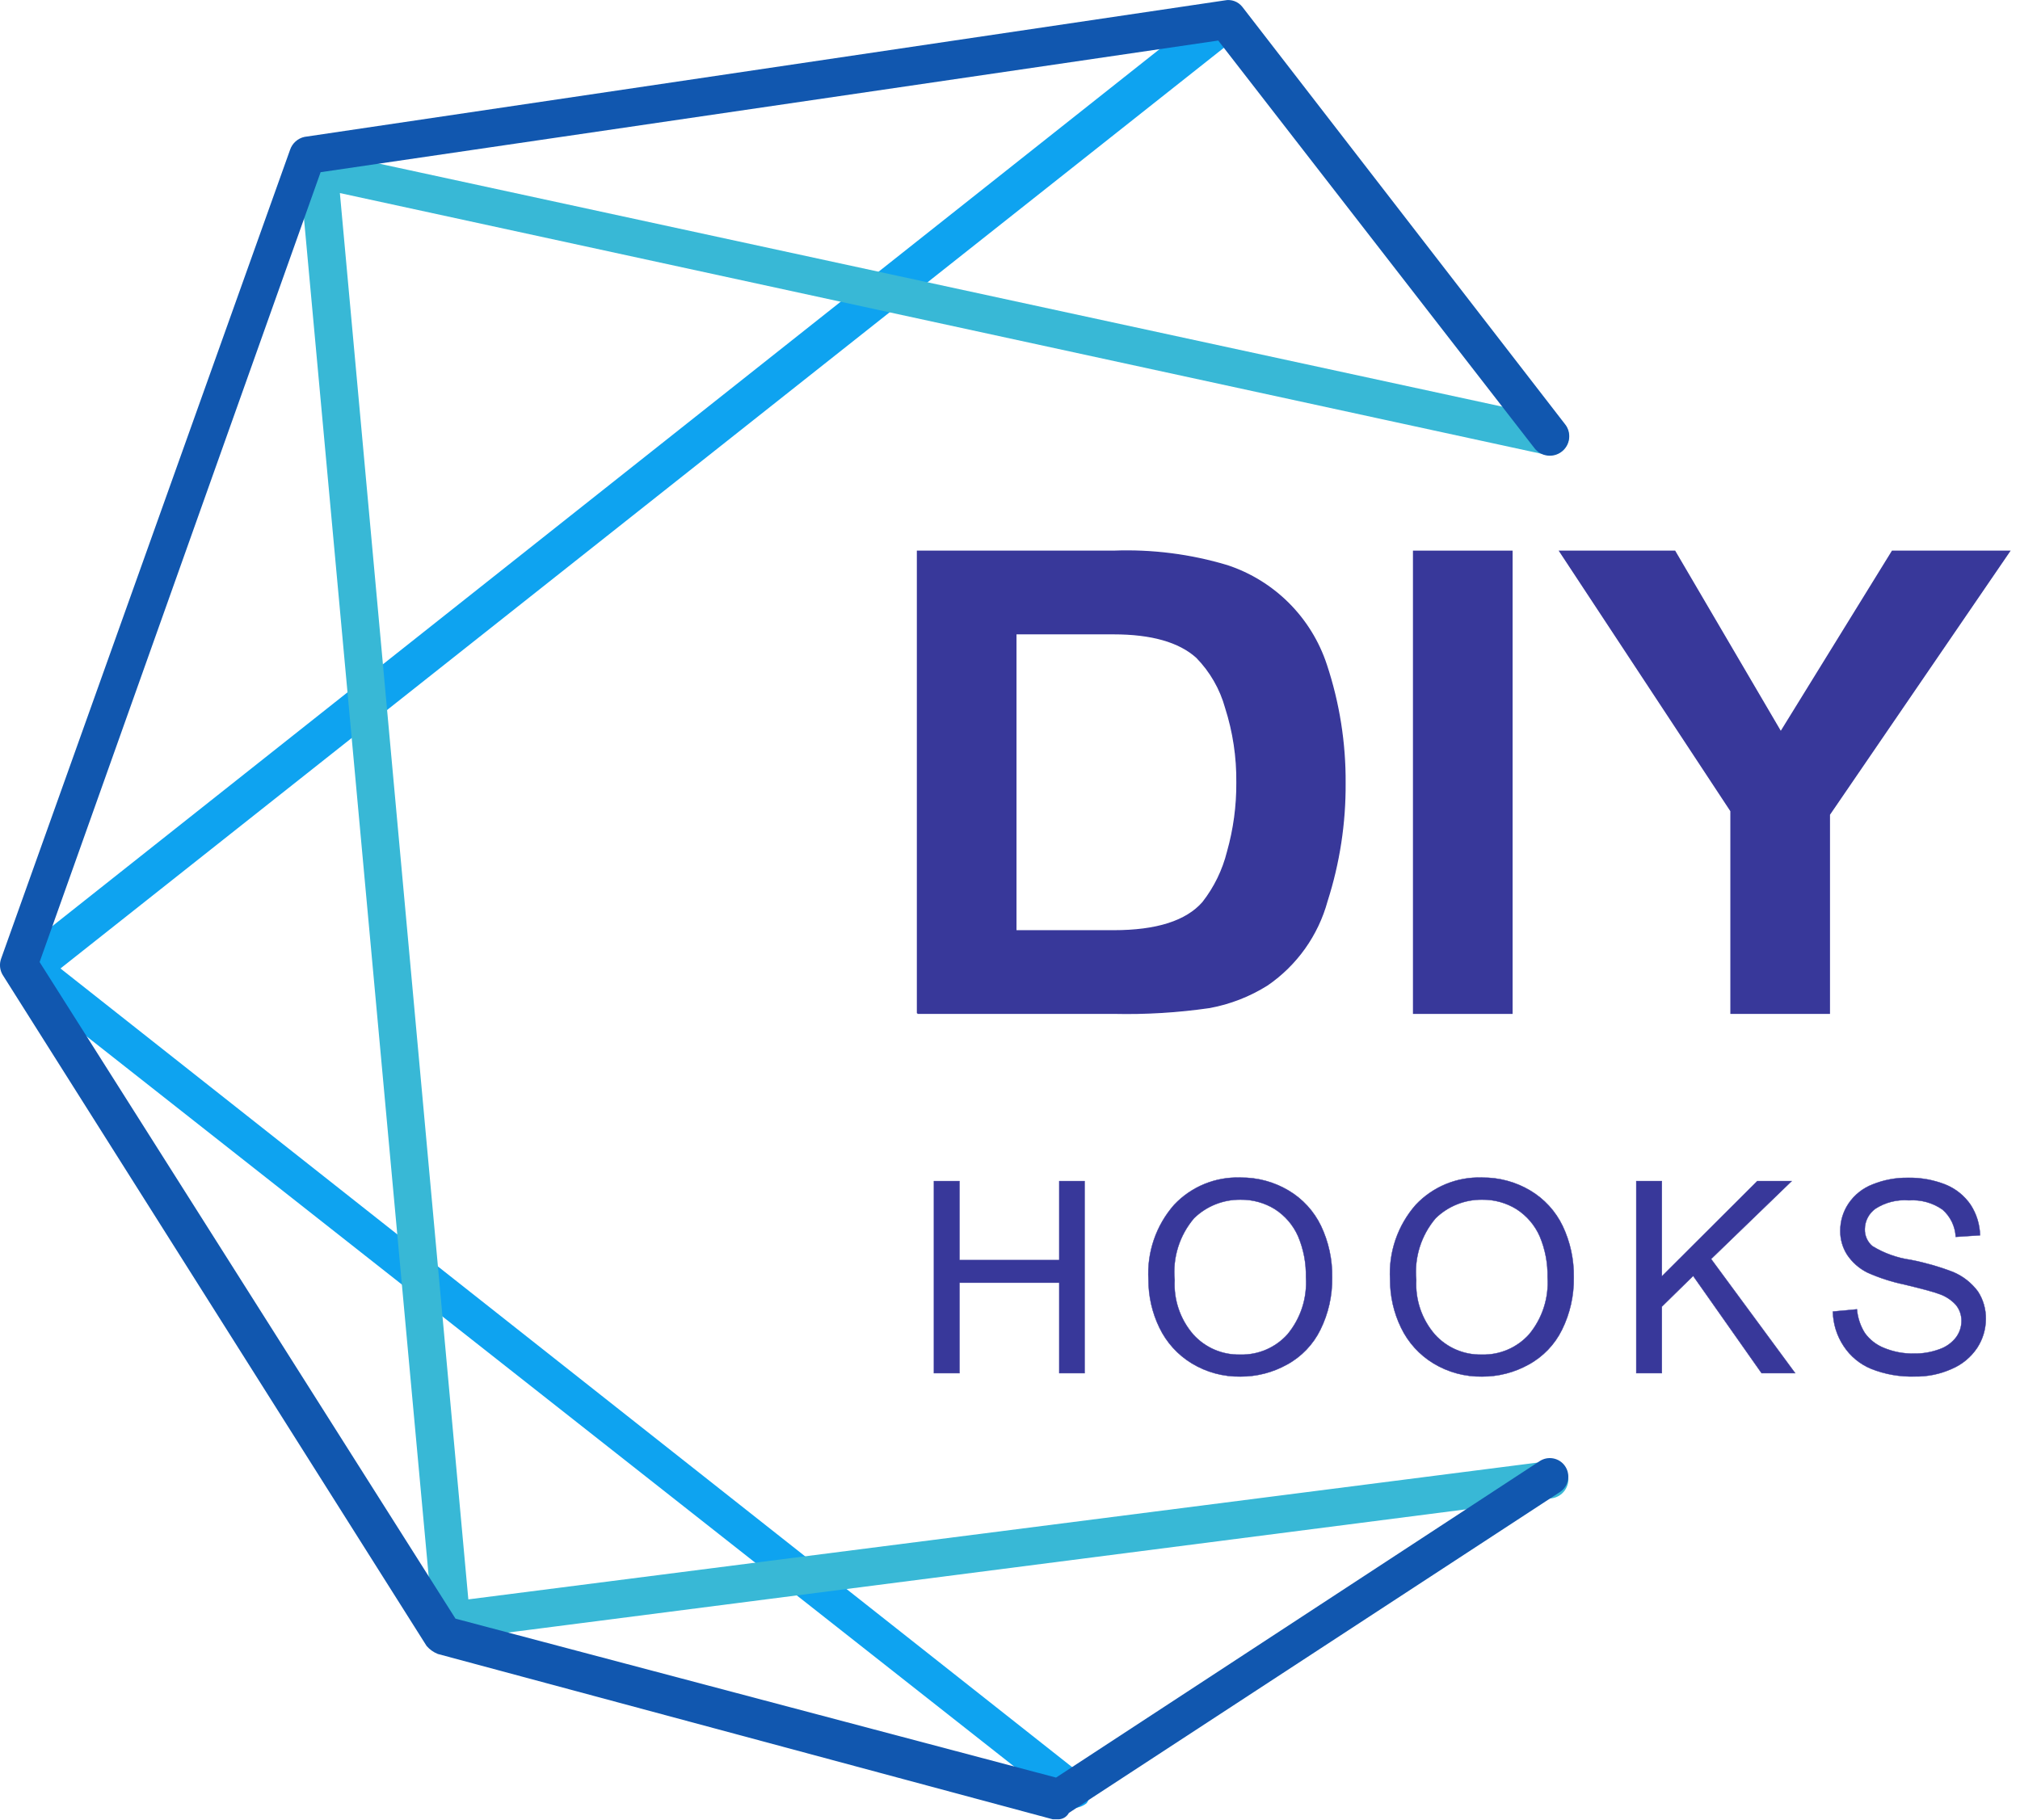
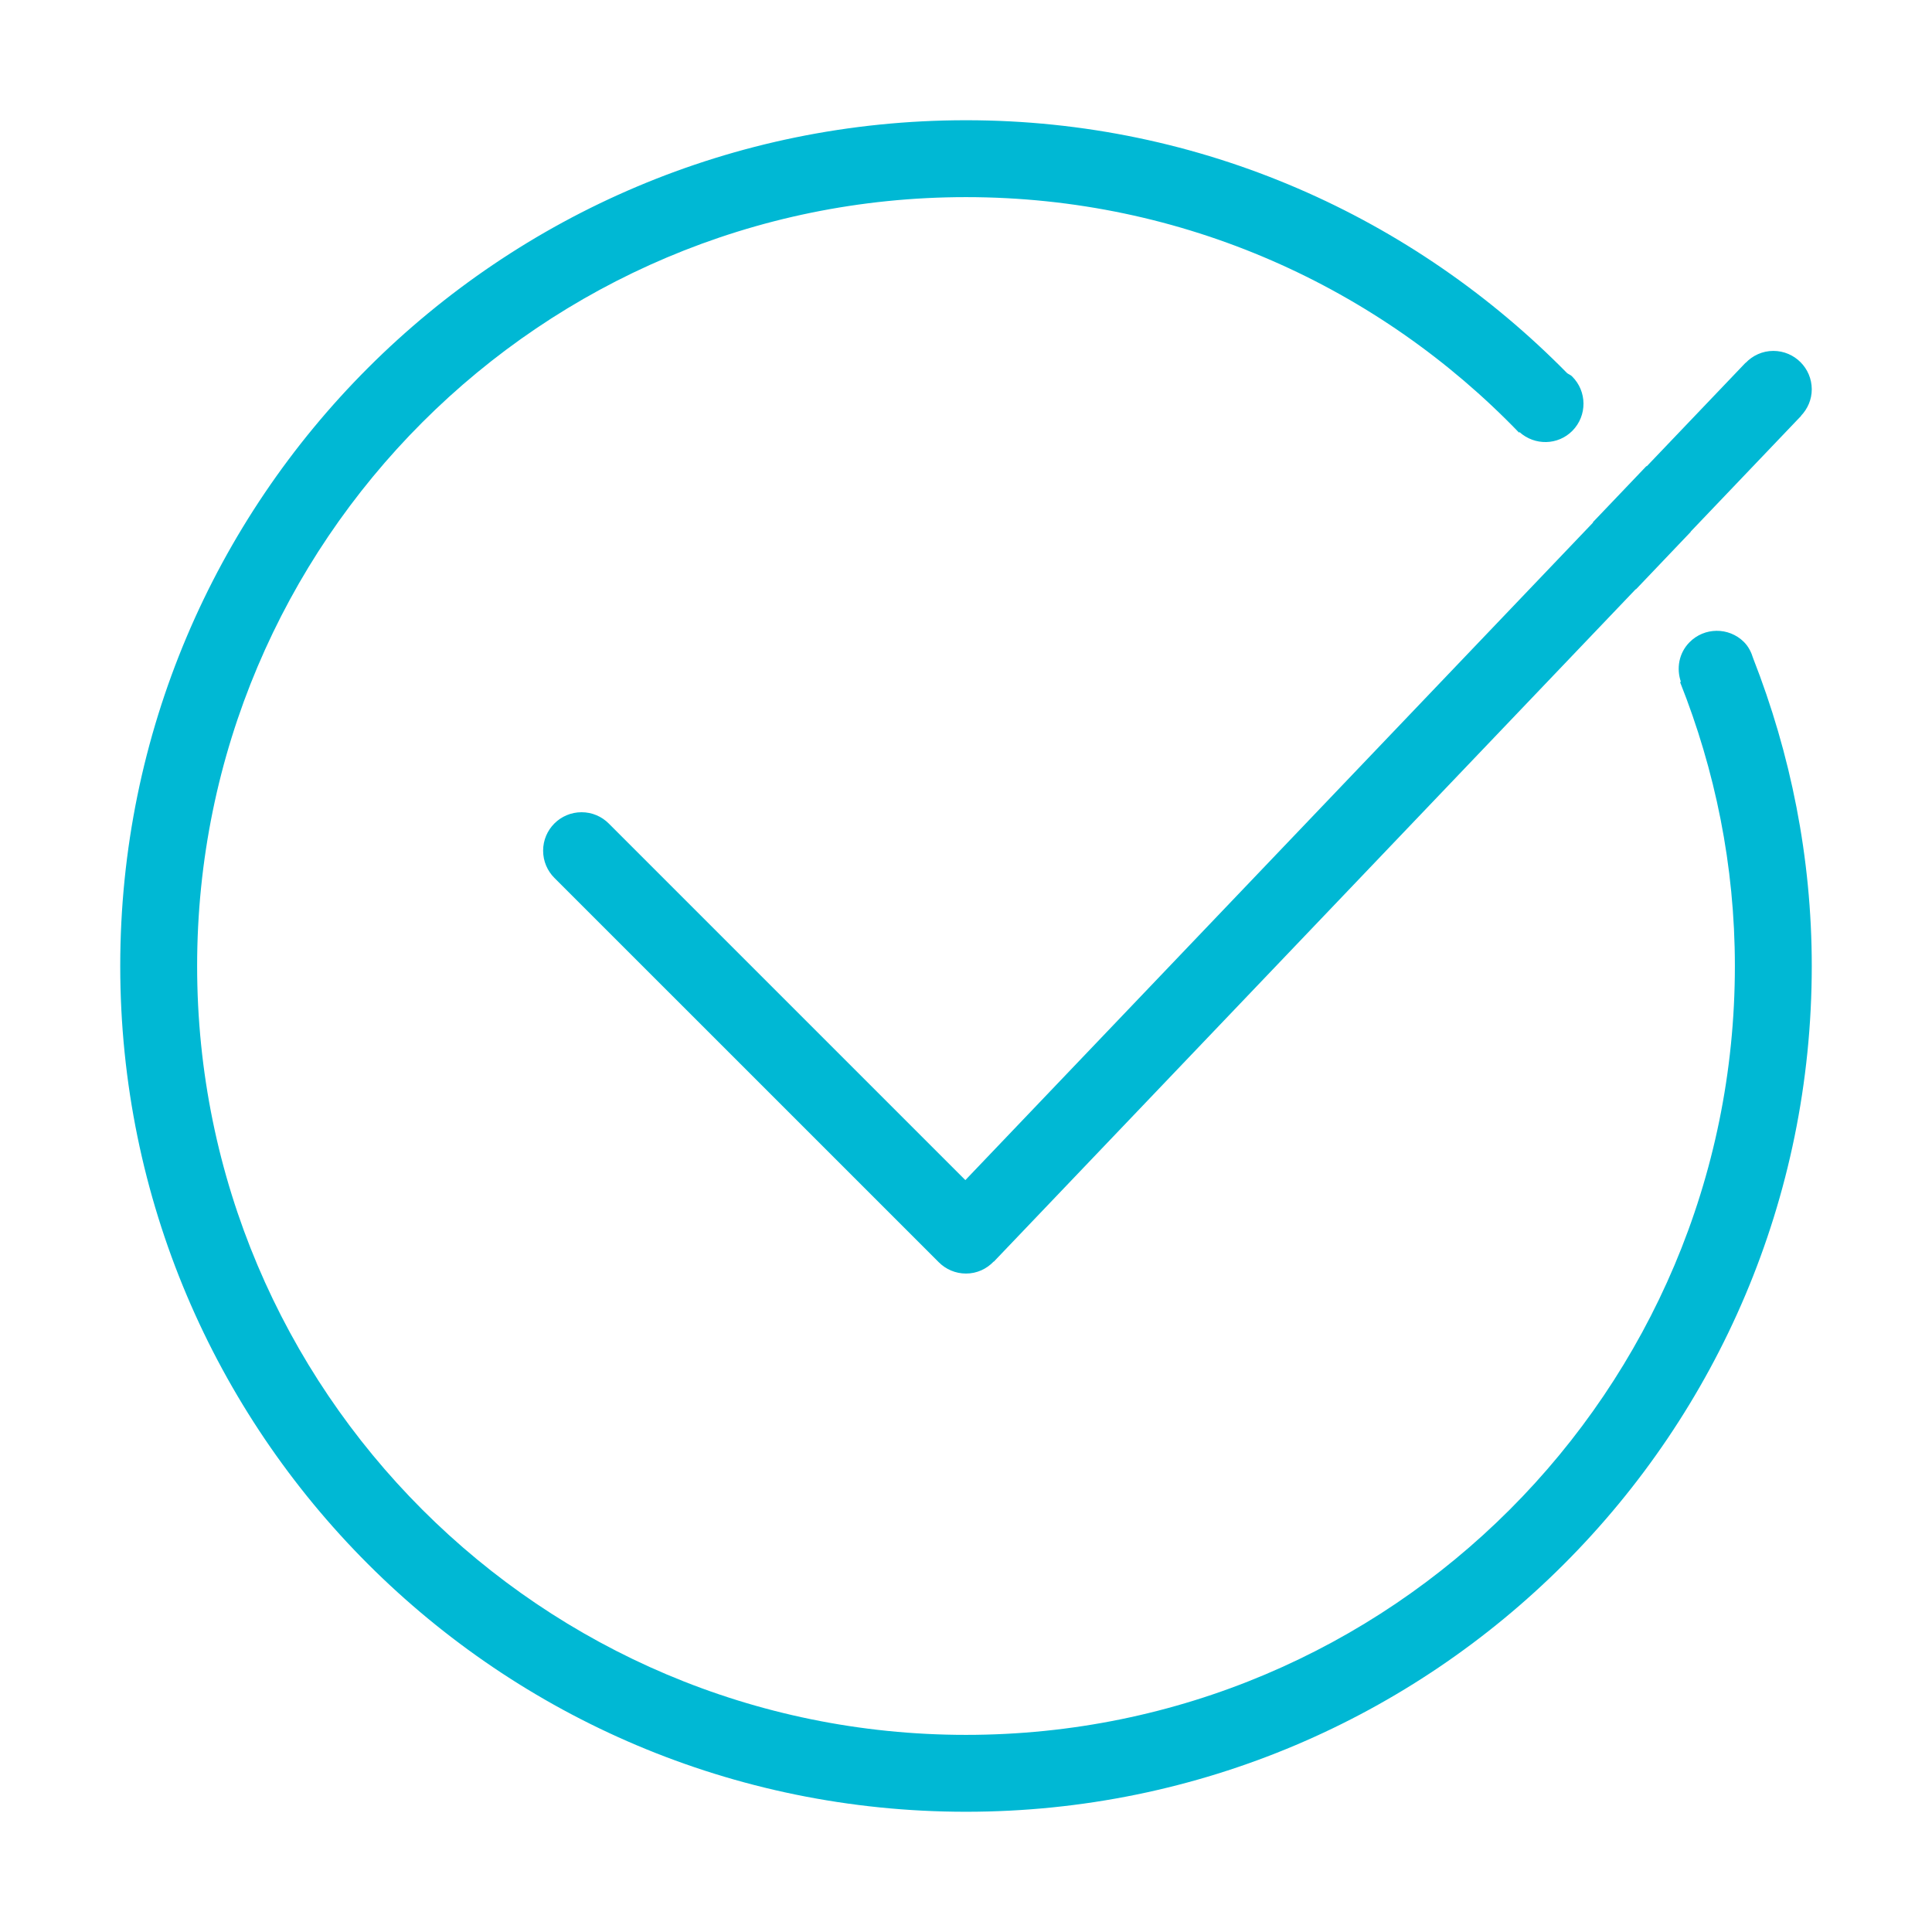
- <svg xmlns="http://www.w3.org/2000/svg" width="125.797" height="113.326" viewBox="0 0 125.797 113.326">
-   <defs>
-     <style>.a{fill:#0ea3f0;}.b{fill:#38b8d6;}.c{fill:#1157af;}.d{fill:rgba(0,0,0,0);}.e,.f{fill:#38389a;stroke:#38389a;}.e{stroke-width:0.081px;}.f{stroke-width:0.022px;}</style>
-   </defs>
-   <g transform="translate(-332.665 -239.974)">
-     <g transform="translate(332.631 240)">
-       <path class="a" d="M66.8,112.6a.908.908,0,0,1-.7-.3L1.2,61.2a1.193,1.193,0,0,1-.5-.9,1.268,1.268,0,0,1,.4-.9L75.7.3a1.248,1.248,0,0,1,1.7.2,1.248,1.248,0,0,1-.2,1.7L3.8,60.3l63.7,50.3a1.248,1.248,0,0,1,.2,1.7A1.4,1.4,0,0,1,66.8,112.6Z" />
-       <path class="b" d="M28.1,102.2a1.2,1.2,0,0,1-1.1-1.1L18.7,10.7a1.284,1.284,0,0,1,.4-1,1.314,1.314,0,0,1,1-.3L96.8,26a1.177,1.177,0,1,1-.5,2.3L21.2,12l8,87.6L96.4,91a1.146,1.146,0,0,1,1.3,1,1.2,1.2,0,0,1-1,1.3l-68.4,8.8C28.2,102.1,28.2,102.2,28.1,102.2Z" />
-       <path class="c" d="M65.9,113.3h-.3L27.3,103a1.794,1.794,0,0,1-.7-.5L.2,60.7a1.183,1.183,0,0,1-.1-1l18-50.4a1.22,1.22,0,0,1,.9-.8L76.3,0a1.11,1.11,0,0,1,1.1.4l20.1,26a1.21,1.21,0,1,1-1.9,1.5L75.9,2.5,20,10.7,2.5,59.9l25.9,40.9,37.4,9.9L95.9,91a1.151,1.151,0,1,1,1.3,1.9l-30.6,20A.755.755,0,0,1,65.9,113.3Z" />
-     </g>
-     <g transform="translate(338.049 115.974)">
-       <g transform="translate(48.82 146.46)">
-         <rect class="d" width="71.592" height="51.264" />
-         <g transform="translate(2.934 11.879)">
-           <path class="e" d="M3.32-3.782V-32.56H15.535a21.723,21.723,0,0,1,7.071.9h0a9.689,9.689,0,0,1,6.169,6.169h0a22.923,22.923,0,0,1,1.167,7.38h0a23.548,23.548,0,0,1-1.122,7.336h0a9.322,9.322,0,0,1-3.712,5.224h0a10.218,10.218,0,0,1-3.6,1.405,35.883,35.883,0,0,1-5.975.362H3.32ZM15.535-27.425H9.445V-8.917h6.09q4.013,0,5.559-1.768h0a8.43,8.43,0,0,0,1.538-3.155,15.506,15.506,0,0,0,.583-4.313h0a14.774,14.774,0,0,0-.7-4.658,7.263,7.263,0,0,0-1.812-3.147h0q-1.635-1.467-5.171-1.467Z" transform="translate(-3.32 32.56)" />
-           <path class="e" d="M9.445-3.782H3.32V-32.56H9.445Z" transform="translate(27.575 32.56)" />
-           <path class="e" d="M10.759-3.782v-12.6L.1-32.56H7.259l6.6,11.26,6.947-11.26H28.1l-11.216,16.4V-3.782Z" transform="translate(39.902 32.56)" />
-         </g>
-       </g>
-     </g>
-     <g transform="translate(376.471 269.555)">
-       <g transform="translate(13.02 39.06)">
-         <rect class="d" width="68.971" height="22.431" />
-         <g transform="translate(1.335 4.712)">
-           <path class="f" d="M2.632,2.644H1.04V-9.32H2.632V-4.4H8.845V-9.32h1.579V2.644H8.845V-2.991H2.632Z" transform="translate(-1.04 9.538)" />
-           <path class="f" d="M.63-3.136h0a6.475,6.475,0,0,1,1.6-4.66A5.4,5.4,0,0,1,6.355-9.49h0a5.729,5.729,0,0,1,2.991.8,5.164,5.164,0,0,1,2.028,2.208,7.189,7.189,0,0,1,.693,3.209h0a7.087,7.087,0,0,1-.732,3.261,4.954,4.954,0,0,1-2.08,2.169,5.905,5.905,0,0,1-2.9.745h0a5.663,5.663,0,0,1-3.03-.822A5.27,5.27,0,0,1,1.31-.145,6.8,6.8,0,0,1,.63-3.136Zm1.63.026h0A4.773,4.773,0,0,0,3.428.292,3.805,3.805,0,0,0,6.342,1.537h0A3.816,3.816,0,0,0,9.282.279a5.038,5.038,0,0,0,1.155-3.556h0A6.212,6.212,0,0,0,9.95-5.831,3.859,3.859,0,0,0,8.5-7.526a3.954,3.954,0,0,0-2.131-.59h0a4.074,4.074,0,0,0-2.9,1.155A5.165,5.165,0,0,0,2.26-3.11Z" transform="translate(12.731 9.49)" />
-           <path class="f" d="M.63-3.136h0a6.475,6.475,0,0,1,1.6-4.66A5.4,5.4,0,0,1,6.355-9.49h0a5.729,5.729,0,0,1,2.991.8,5.164,5.164,0,0,1,2.028,2.208,7.189,7.189,0,0,1,.693,3.209h0a7.087,7.087,0,0,1-.732,3.261,4.954,4.954,0,0,1-2.08,2.169,5.905,5.905,0,0,1-2.9.745h0a5.663,5.663,0,0,1-3.03-.822A5.27,5.27,0,0,1,1.31-.145,6.8,6.8,0,0,1,.63-3.136Zm1.63.026h0A4.773,4.773,0,0,0,3.428.292,3.805,3.805,0,0,0,6.342,1.537h0A3.816,3.816,0,0,0,9.282.279a5.038,5.038,0,0,0,1.155-3.556h0A6.212,6.212,0,0,0,9.95-5.831,3.859,3.859,0,0,0,8.5-7.526a3.954,3.954,0,0,0-2.131-.59h0a4.074,4.074,0,0,0-2.9,1.155A5.165,5.165,0,0,0,2.26-3.11Z" transform="translate(27.778 9.49)" />
-           <path class="f" d="M2.542,2.644H.95V-9.32H2.542v5.931L8.485-9.32h2.144L5.61-4.468l5.237,7.112H8.755L4.493-3.415,2.542-1.5Z" transform="translate(42.789 9.538)" />
-           <path class="f" d="M.58-1.149h0l1.5-.141A3.308,3.308,0,0,0,2.57.186a2.7,2.7,0,0,0,1.207.937,4.679,4.679,0,0,0,1.836.347h0a4.409,4.409,0,0,0,1.6-.27A2.211,2.211,0,0,0,8.244.469,1.707,1.707,0,0,0,8.59-.558h0a1.551,1.551,0,0,0-.334-.988,2.483,2.483,0,0,0-1.078-.706h0Q6.7-2.433,5.047-2.83a11.359,11.359,0,0,1-2.311-.745h0A3.274,3.274,0,0,1,1.466-4.692a2.721,2.721,0,0,1-.424-1.489h0a3.031,3.031,0,0,1,.513-1.694,3.2,3.2,0,0,1,1.5-1.194,5.668,5.668,0,0,1,2.2-.411h0A6.057,6.057,0,0,1,7.6-9.056,3.461,3.461,0,0,1,9.168-7.786,3.656,3.656,0,0,1,9.746-5.9h0l-1.515.1A2.414,2.414,0,0,0,7.409-7.5a3.245,3.245,0,0,0-2.092-.578h0a3.339,3.339,0,0,0-2.092.526A1.582,1.582,0,0,0,2.57-6.284h0a1.345,1.345,0,0,0,.462,1.053h0a6.233,6.233,0,0,0,2.388.86,15.8,15.8,0,0,1,2.644.757h0a3.709,3.709,0,0,1,1.553,1.22,3.045,3.045,0,0,1,.488,1.707h0a3.292,3.292,0,0,1-.539,1.8A3.581,3.581,0,0,1,7.987,2.42a5.355,5.355,0,0,1-2.3.475h0A6.833,6.833,0,0,1,2.968,2.42,3.769,3.769,0,0,1,1.248.995,4.04,4.04,0,0,1,.58-1.149Z" transform="translate(55.402 9.493)" />
-         </g>
-       </g>
-     </g>
-   </g>
+ <svg xmlns="http://www.w3.org/2000/svg" t="1672484511647" class="icon" viewBox="0 0 1024 1024" version="1.1" p-id="2371" width="200" height="200">
+   <path d="M511.661 625.48l-189.015-189.013c-3.68-3.682-8.774-5.97-14.406-5.97-11.263 0-20.376 9.132-20.376 20.376 0 5.622 2.268 10.716 5.97 14.427l203.76 203.738c3.7 3.692 8.774 5.97 14.406 5.97 5.811 0 10.964-2.467 14.684-6.377l0.059 0.08 340.244-356.449c0 0.039 0.059 0.08 0.08 0.118l29.091-30.523c-0.02-0.02-0.039-0.061-0.059-0.1l58.54-61.338-0.059-0.059c3.482-3.641 5.692-8.556 5.692-13.998 0-11.243-9.115-20.376-20.376-20.376-5.811 0-10.985 2.488-14.685 6.358l-0.041-0.059-52.372 54.869c-0.039-0.059-0.08-0.118-0.119-0.159l-28.416 29.787c0.041 0.061 0.061 0.12 0.1 0.169L511.661 625.48zM924.254 340.188c-7.999-7.882-20.932-7.781-28.811 0.249-5.612 5.709-6.985 13.839-4.537 20.942l-0.438 0.148c18.546 46.602 29.053 97.255 29.053 150.473 0 225.071-182.429 407.519-407.519 407.519-225.051 0-407.519-182.448-407.519-407.519S286.949 104.481 512 104.481c115.192 0 219.042 47.924 293.105 124.802l0.259-0.259c8.059 7.234 20.394 7.064 28.076-0.736 7.879-8.03 7.779-20.925-0.238-28.813-0.756-0.756-1.752-1.084-2.588-1.692C749.447 115.245 636.942 63.728 512 63.728c-247.577 0-448.272 200.685-448.272 448.272 0 247.566 200.695 448.272 448.272 448.272 247.576 0 448.272-200.705 448.272-448.272 0-57.625-11.263-112.537-31.082-163.147C928.234 345.718 926.763 342.674 924.254 340.188" fill="#00b8d4" p-id="2372" />
</svg>
